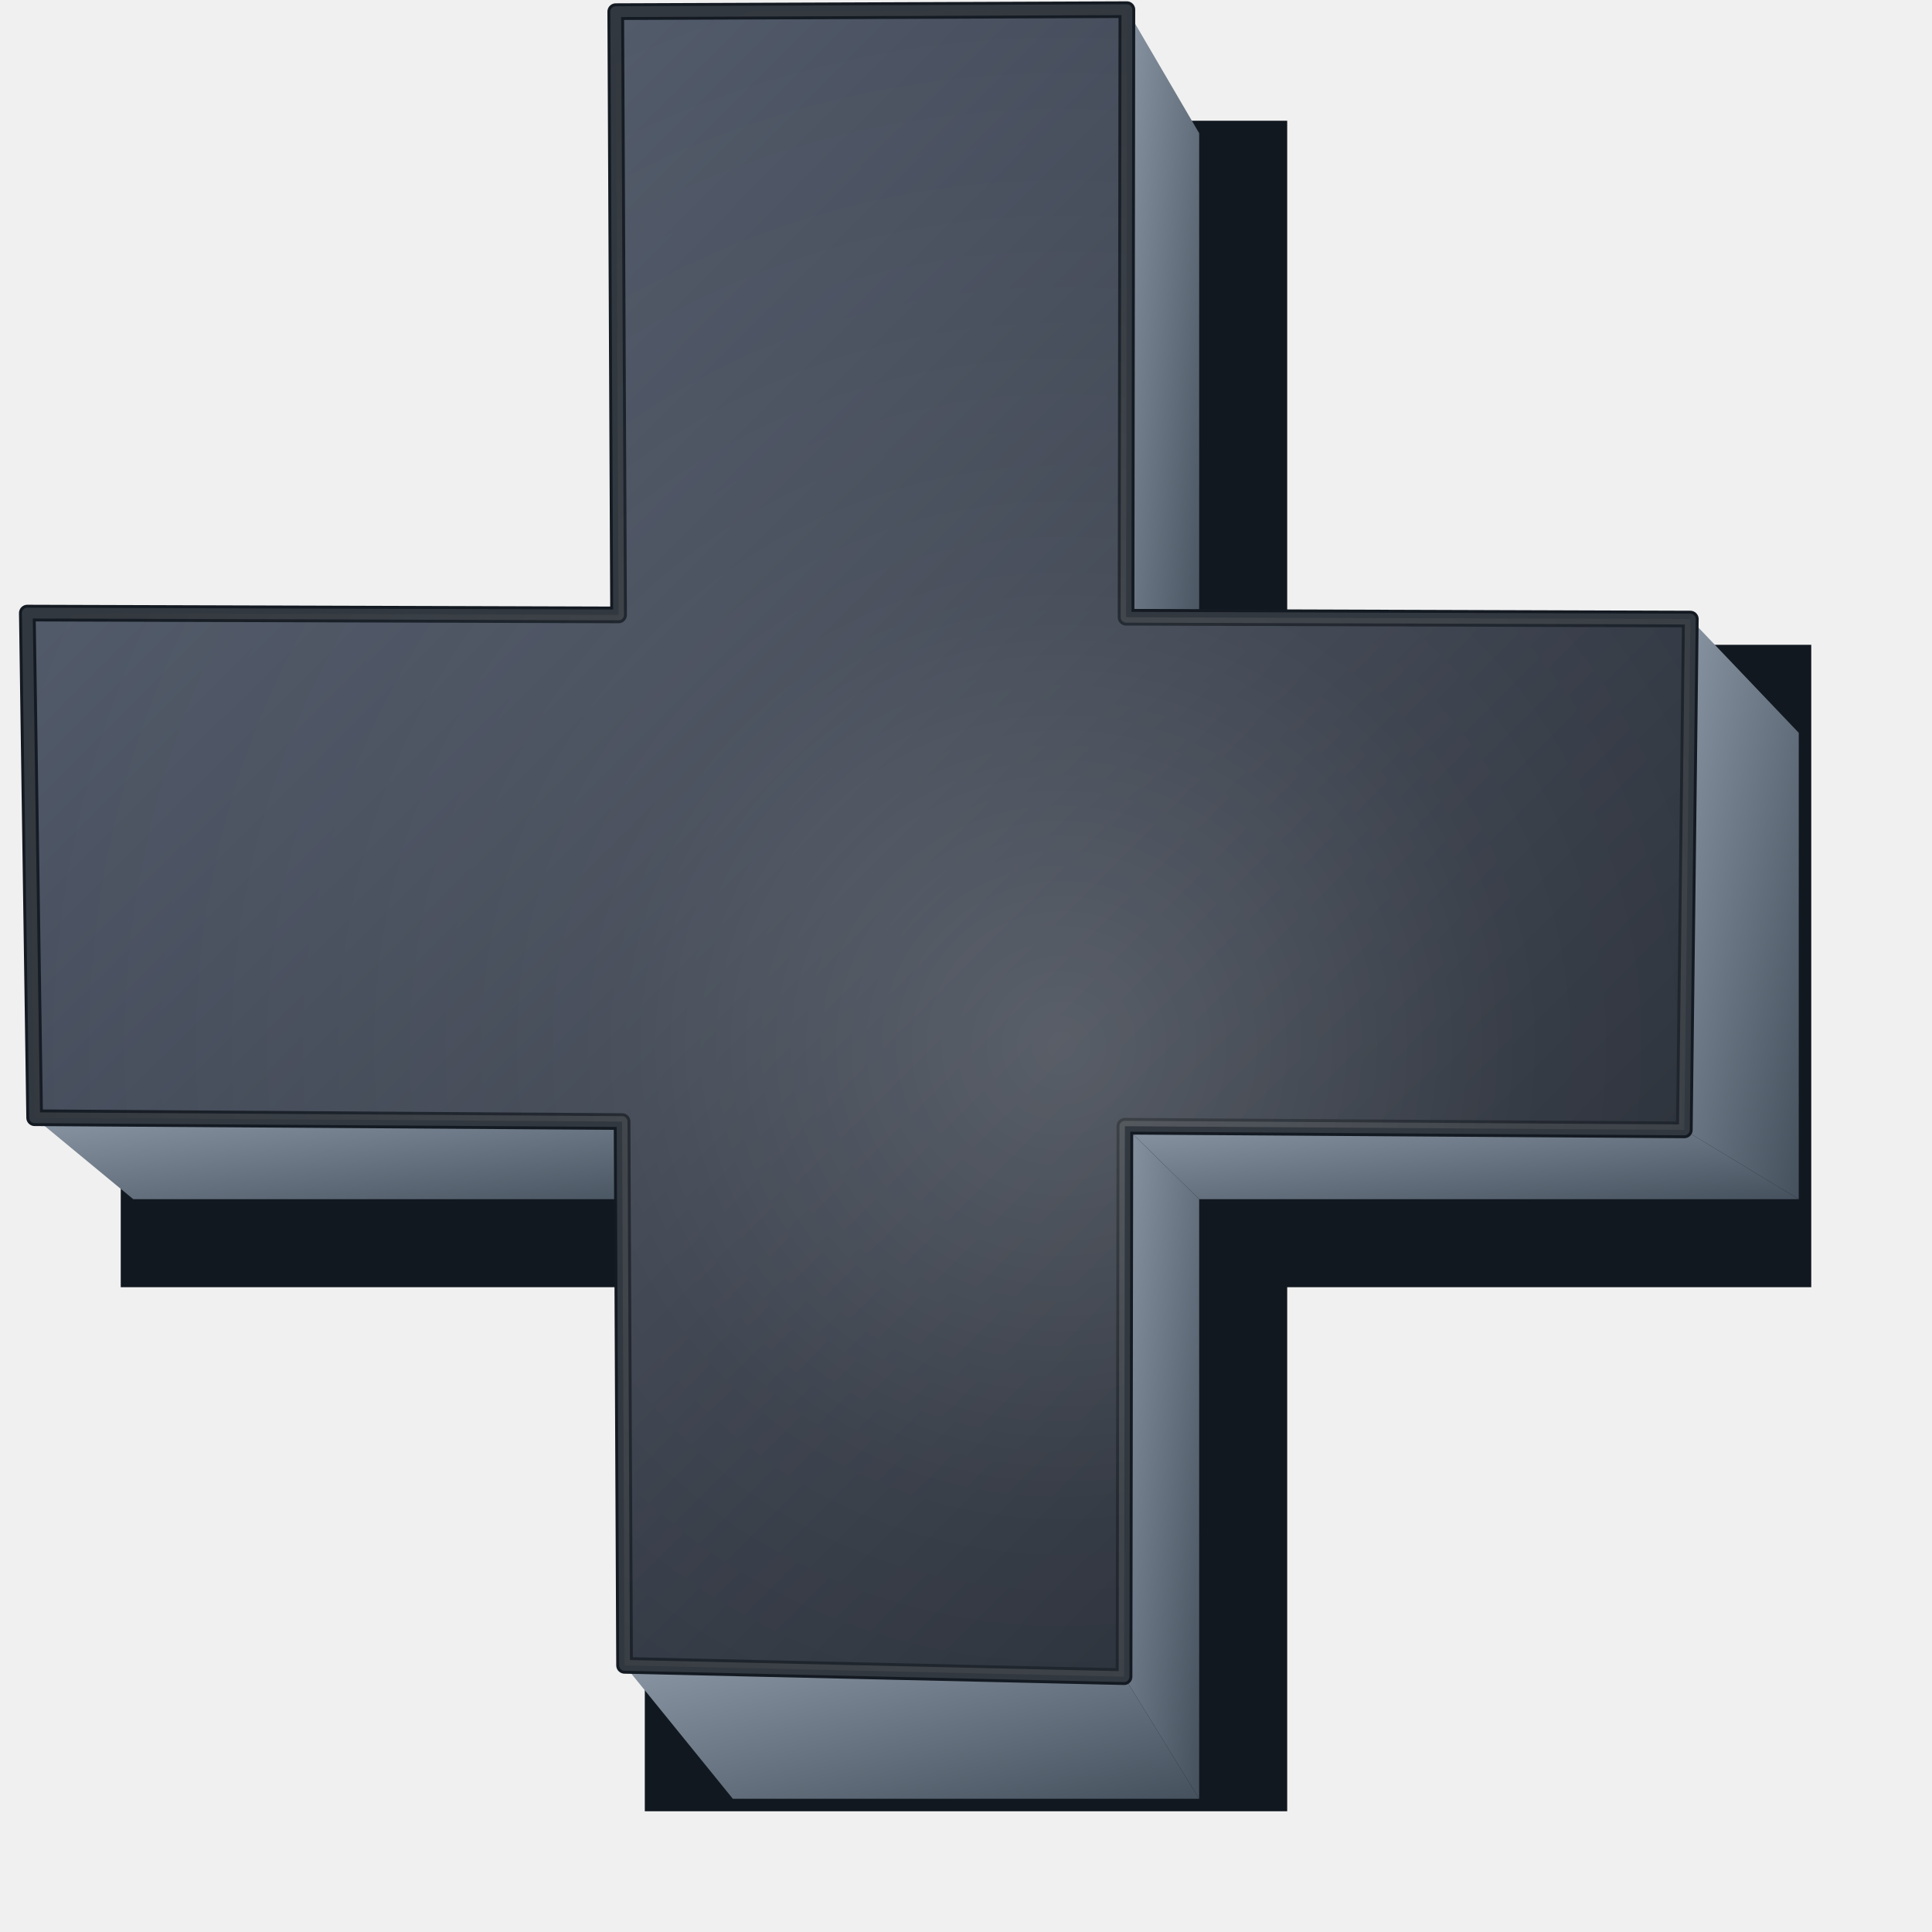
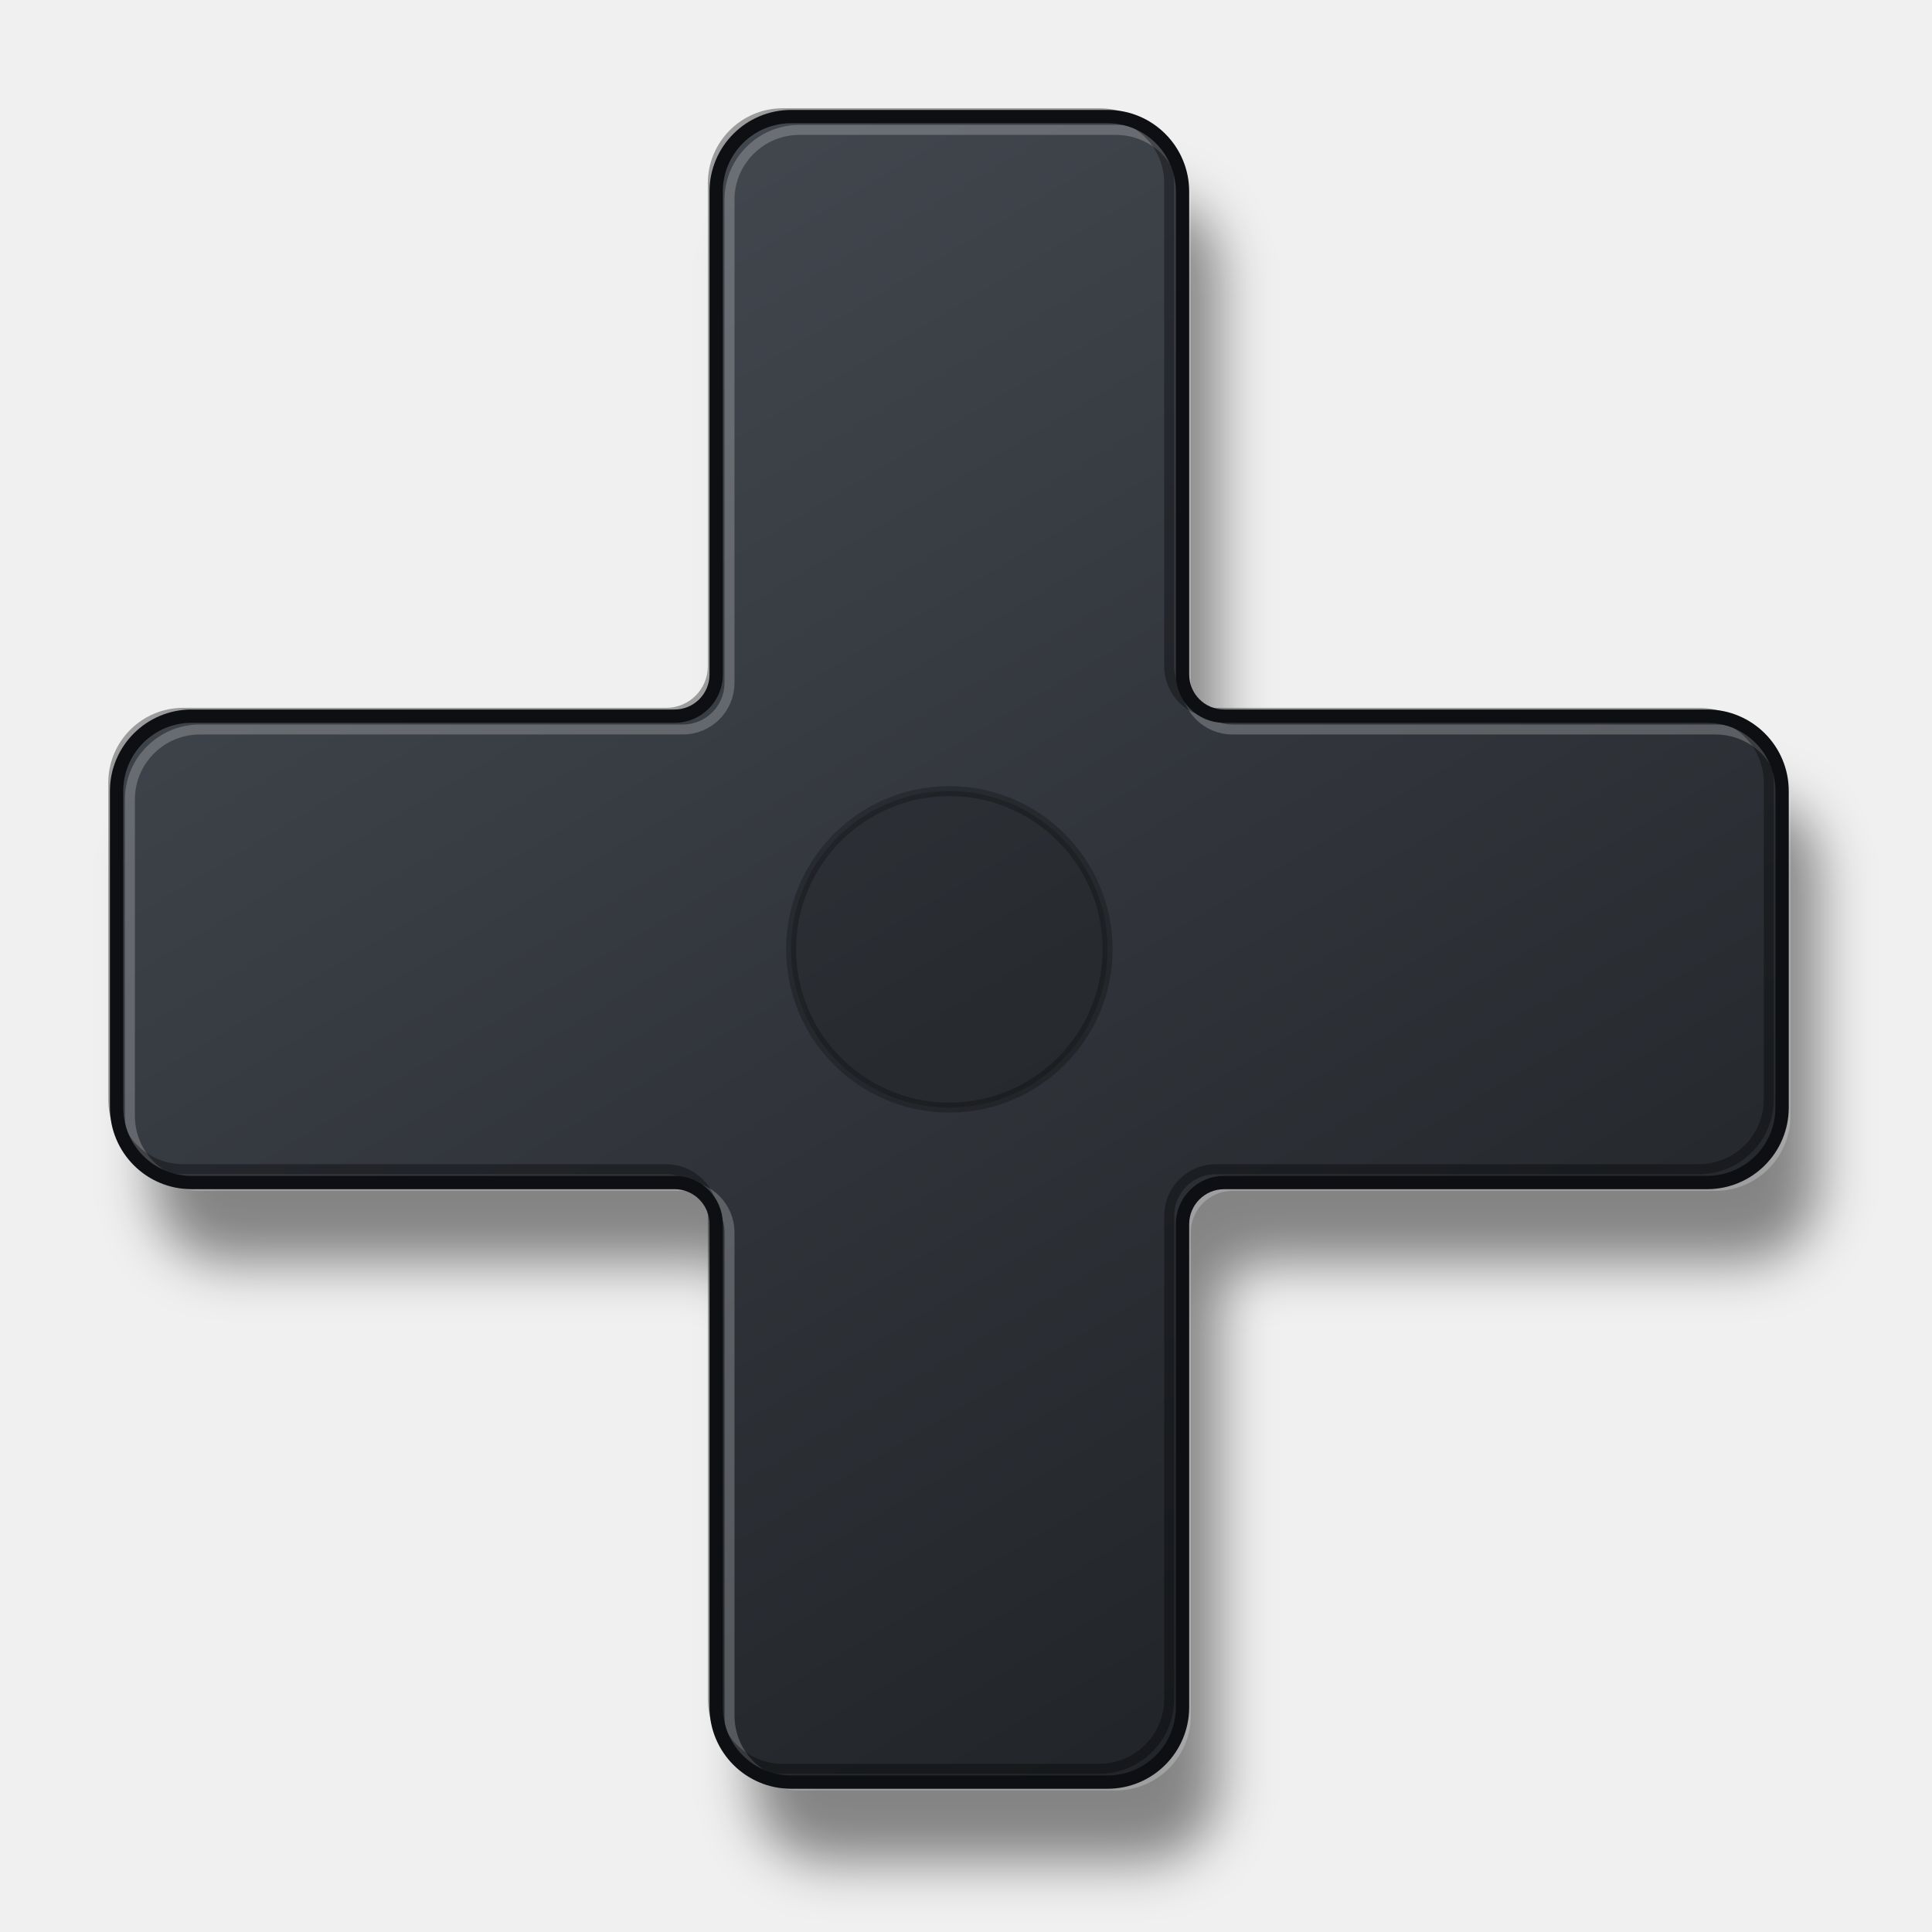
<svg xmlns="http://www.w3.org/2000/svg" viewBox="-8 -8 116 116" width="512" height="512">
  <defs>
-     <linearGradient id="sideLit" x1="0" y1="0" x2="1" y2="1">
-       <stop stop-color="#8995a3" />
-       <stop offset="1" stop-color="#46515e" />
+     <filter id="soft" x="-20%" y="-20%" width="140%" height="140%">
+       <feGaussianBlur stdDeviation="1.6" />
+     </filter>
+     <linearGradient id="face" gradientUnits="userSpaceOnUse" x1="20" y1="0" x2="80" y2="100">
+       <stop stop-color="#454a52" />
+       <stop offset="1" stop-color="#1e2125" />
    </linearGradient>
-     <linearGradient id="sideMid" x1="0" y1="0" x2="0.9" y2="1">
-       <stop stop-color="#657180" />
-       <stop offset="1" stop-color="#303945" />
-     </linearGradient>
-     <linearGradient id="sideDark" x1="0" y1="0" x2="1" y2="1">
-       <stop stop-color="#394451" />
-       <stop offset="1" stop-color="#151b23" />
-     </linearGradient>
-     <linearGradient id="face" x1="0" y1="0" x2="1" y2="1">
-       <stop stop-color="#626d7b" />
-       <stop offset=".28" stop-color="#4a5261" />
-       <stop offset=".80" stop-color="#252b35" />
-       <stop offset="1" stop-color="#171c24" />
-     </linearGradient>
-     <radialGradient id="softLight" cx="62%" cy="62%" r="65%">
-       <stop stop-color="#ffffff" stop-opacity=".19" />
-       <stop offset=".42" stop-color="#ffffff" stop-opacity=".07" />
-       <stop offset="1" stop-color="#ffffff" stop-opacity="0" />
-     </radialGradient>
+     <clipPath id="crossClip">
+       <path d="M 40.5,0 L 59.5,0 A 4.5 4.5 0 0 1 64,4.5 L 64,33.5 A 2.5 2.5 0 0 0 66.5,36 L 95.5,36 A 4.5 4.5 0 0 1 100,40.5 L 100,59.5 A 4.5 4.5 0 0 1 95.5,64 L 66.5,64 A 2.5 2.5 0 0 0 64,66.5 L 64,95.5 A 4.5 4.5 0 0 1 59.5,100 L 40.5,100 A 4.5 4.5 0 0 1 36,95.5 L 36,66.5 A 2.5 2.5 0 0 0 33.5,64 L 4.5,64 A 4.5 4.5 0 0 1 0,59.5 L 0,40.5 A 4.5 4.5 0 0 1 4.5,36 L 33.5,36 A 2.5 2.5 0 0 0 36,33.5 L 36,4.5 A 4.5 4.5 0 0 1 40.5,0 Z" />
+     </clipPath>
  </defs>
-   <g>
-     <path d="M 31,0 L 69,0 L 69,31 L 100,31 L 100,69 L 69,69 L 69,100 L 31,100 L 31,69 L 0,69 L 0,31 L 31,31 Z" fill="#111820" transform="translate(-0.75 -0.75) scale(1.015)" />
-     <g>
-       <polygon points="59.66,-7.42 59.61,29.06 64,36 64,0" fill="url(#sideLit)" />
-       <polygon points="93.49,29.17 93.13,59.84 100,64 100,36" fill="url(#sideLit)" />
-       <polygon points="93.13,59.84 59.54,59.62 64,64 100,64" fill="url(#sideLit)" />
-       <polygon points="59.54,59.62 59.49,92.67 64,100 64,64" fill="url(#sideLit)" />
-       <polygon points="59.49,92.67 29.5,91.99 36,100 64,100" fill="url(#sideLit)" />
-       <polygon points="29.35,59.34 -5.92,59.11 0,64 36,64" fill="url(#sideLit)" />
-     </g>
-     <path d="M 28.97,-7.3 L 59.66,-7.42 L 59.61,29.06 L 93.49,29.17 L 93.13,59.84 L 59.54,59.62 L 59.49,92.67 L 29.5,91.99 L 29.35,59.34 L -5.92,59.11 L -6.36,28.81 L 29.14,28.92 Z" fill="url(#face)" stroke="#141a22" stroke-width="1.0" stroke-linejoin="round" />
-     <path d="M 28.97,-7.3 L 59.66,-7.42 L 59.61,29.06 L 93.49,29.17 L 93.13,59.84 L 59.54,59.62 L 59.49,92.67 L 29.5,91.99 L 29.35,59.34 L -5.92,59.11 L -6.36,28.81 L 29.14,28.92 Z" fill="url(#softLight)" />
-     <path d="M 28.97,-7.3 L 59.66,-7.42 L 59.61,29.06 L 93.49,29.17 L 93.13,59.84 L 59.54,59.62 L 59.49,92.67 L 29.5,91.99 L 29.35,59.34 L -5.92,59.11 L -6.36,28.81 L 29.14,28.92 Z" fill="none" stroke="#ffffff" stroke-opacity=".13" stroke-width=".65" stroke-linejoin="round" />
+   <path d="M 40.5,0 L 59.5,0 A 4.5 4.5 0 0 1 64,4.5 L 64,33.5 A 2.5 2.5 0 0 0 66.5,36 L 95.5,36 A 4.5 4.5 0 0 1 100,40.5 L 100,59.5 A 4.5 4.5 0 0 1 95.5,64 L 66.5,64 A 2.5 2.5 0 0 0 64,66.5 L 64,95.5 A 4.5 4.5 0 0 1 59.5,100 L 40.5,100 A 4.5 4.5 0 0 1 36,95.5 L 36,66.5 A 2.5 2.5 0 0 0 33.5,64 L 4.5,64 A 4.5 4.5 0 0 1 0,59.5 L 0,40.5 A 4.5 4.5 0 0 1 4.5,36 L 33.5,36 A 2.5 2.5 0 0 0 36,33.5 L 36,4.5 A 4.5 4.5 0 0 1 40.5,0 Z" fill="#000" fill-opacity=".45" filter="url(#soft)" transform="translate(1.20 3.80)" />
+   <g transform="translate(-1.00 -1.00)">
+     <path d="M 40.5,0 L 59.5,0 A 4.5 4.5 0 0 1 64,4.5 L 64,33.5 A 2.5 2.5 0 0 0 66.5,36 L 95.5,36 A 4.5 4.5 0 0 1 100,40.5 L 100,59.5 A 4.5 4.5 0 0 1 95.5,64 L 66.5,64 A 2.5 2.5 0 0 0 64,66.5 L 64,95.5 A 4.5 4.5 0 0 1 59.5,100 L 40.5,100 A 4.5 4.5 0 0 1 36,95.5 L 36,66.5 A 2.5 2.5 0 0 0 33.5,64 L 4.5,64 A 4.5 4.5 0 0 1 0,59.5 L 0,40.5 A 4.5 4.5 0 0 1 4.5,36 L 33.5,36 A 2.5 2.5 0 0 0 36,33.5 L 36,4.5 A 4.5 4.5 0 0 1 40.5,0 Z" fill="url(#face)" />
+     <circle cx="50" cy="50" r="9.5" fill="#000" fill-opacity=".18" />
+     <circle cx="50" cy="50" r="9.5" fill="none" stroke="#000" stroke-opacity=".25" stroke-width=".6" />
+     <path d="M 40.5,0 L 59.5,0 A 4.5 4.5 0 0 1 64,4.5 L 64,33.5 A 2.5 2.5 0 0 0 66.5,36 L 95.5,36 A 4.5 4.5 0 0 1 100,40.5 L 100,59.5 A 4.5 4.5 0 0 1 95.5,64 L 66.5,64 A 2.5 2.5 0 0 0 64,66.5 L 64,95.5 A 4.5 4.5 0 0 1 59.5,100 L 40.5,100 A 4.5 4.5 0 0 1 36,95.5 L 36,66.5 A 2.5 2.5 0 0 0 33.5,64 L 4.5,64 A 4.5 4.5 0 0 1 0,59.5 L 0,40.5 A 4.5 4.5 0 0 1 4.5,36 L 33.5,36 A 2.5 2.5 0 0 0 36,33.5 L 36,4.5 A 4.5 4.5 0 0 1 40.5,0 Z" fill="none" stroke="#ffffff" stroke-opacity=".22" stroke-width="1.2" transform="translate(.5 .5)" clip-path="url(#crossClip)" />
+     <path d="M 40.5,0 L 59.5,0 A 4.5 4.5 0 0 1 64,4.5 L 64,33.5 A 2.5 2.5 0 0 0 66.5,36 L 95.5,36 A 4.5 4.5 0 0 1 100,40.5 L 100,59.5 A 4.5 4.5 0 0 1 95.5,64 L 66.5,64 A 2.5 2.5 0 0 0 64,66.5 L 64,95.5 A 4.5 4.5 0 0 1 59.5,100 L 40.5,100 A 4.5 4.5 0 0 1 36,95.5 L 36,66.5 A 2.5 2.5 0 0 0 33.5,64 L 4.5,64 A 4.5 4.5 0 0 1 0,59.5 L 0,40.5 A 4.5 4.5 0 0 1 4.5,36 L 33.5,36 A 2.5 2.5 0 0 0 36,33.5 L 36,4.5 A 4.5 4.5 0 0 1 40.5,0 Z" fill="none" stroke="#000" stroke-opacity=".35" stroke-width="1.2" transform="translate(-.5 -.5)" clip-path="url(#crossClip)" />
+     <path d="M 40.5,0 L 59.5,0 A 4.5 4.5 0 0 1 64,4.5 L 64,33.5 A 2.5 2.5 0 0 0 66.5,36 L 95.5,36 A 4.5 4.5 0 0 1 100,40.5 L 100,59.5 A 4.5 4.5 0 0 1 95.5,64 L 66.5,64 A 2.5 2.5 0 0 0 64,66.5 L 64,95.5 A 4.5 4.5 0 0 1 59.5,100 L 40.5,100 A 4.5 4.5 0 0 1 36,95.5 L 36,66.5 A 2.5 2.5 0 0 0 33.5,64 L 4.5,64 A 4.5 4.5 0 0 1 0,59.5 L 0,40.5 A 4.5 4.5 0 0 1 4.5,36 L 33.5,36 A 2.5 2.5 0 0 0 36,33.5 L 36,4.5 A 4.5 4.5 0 0 1 40.5,0 Z" fill="none" stroke="#0d0f12" stroke-width=".8" />
  </g>
</svg>
